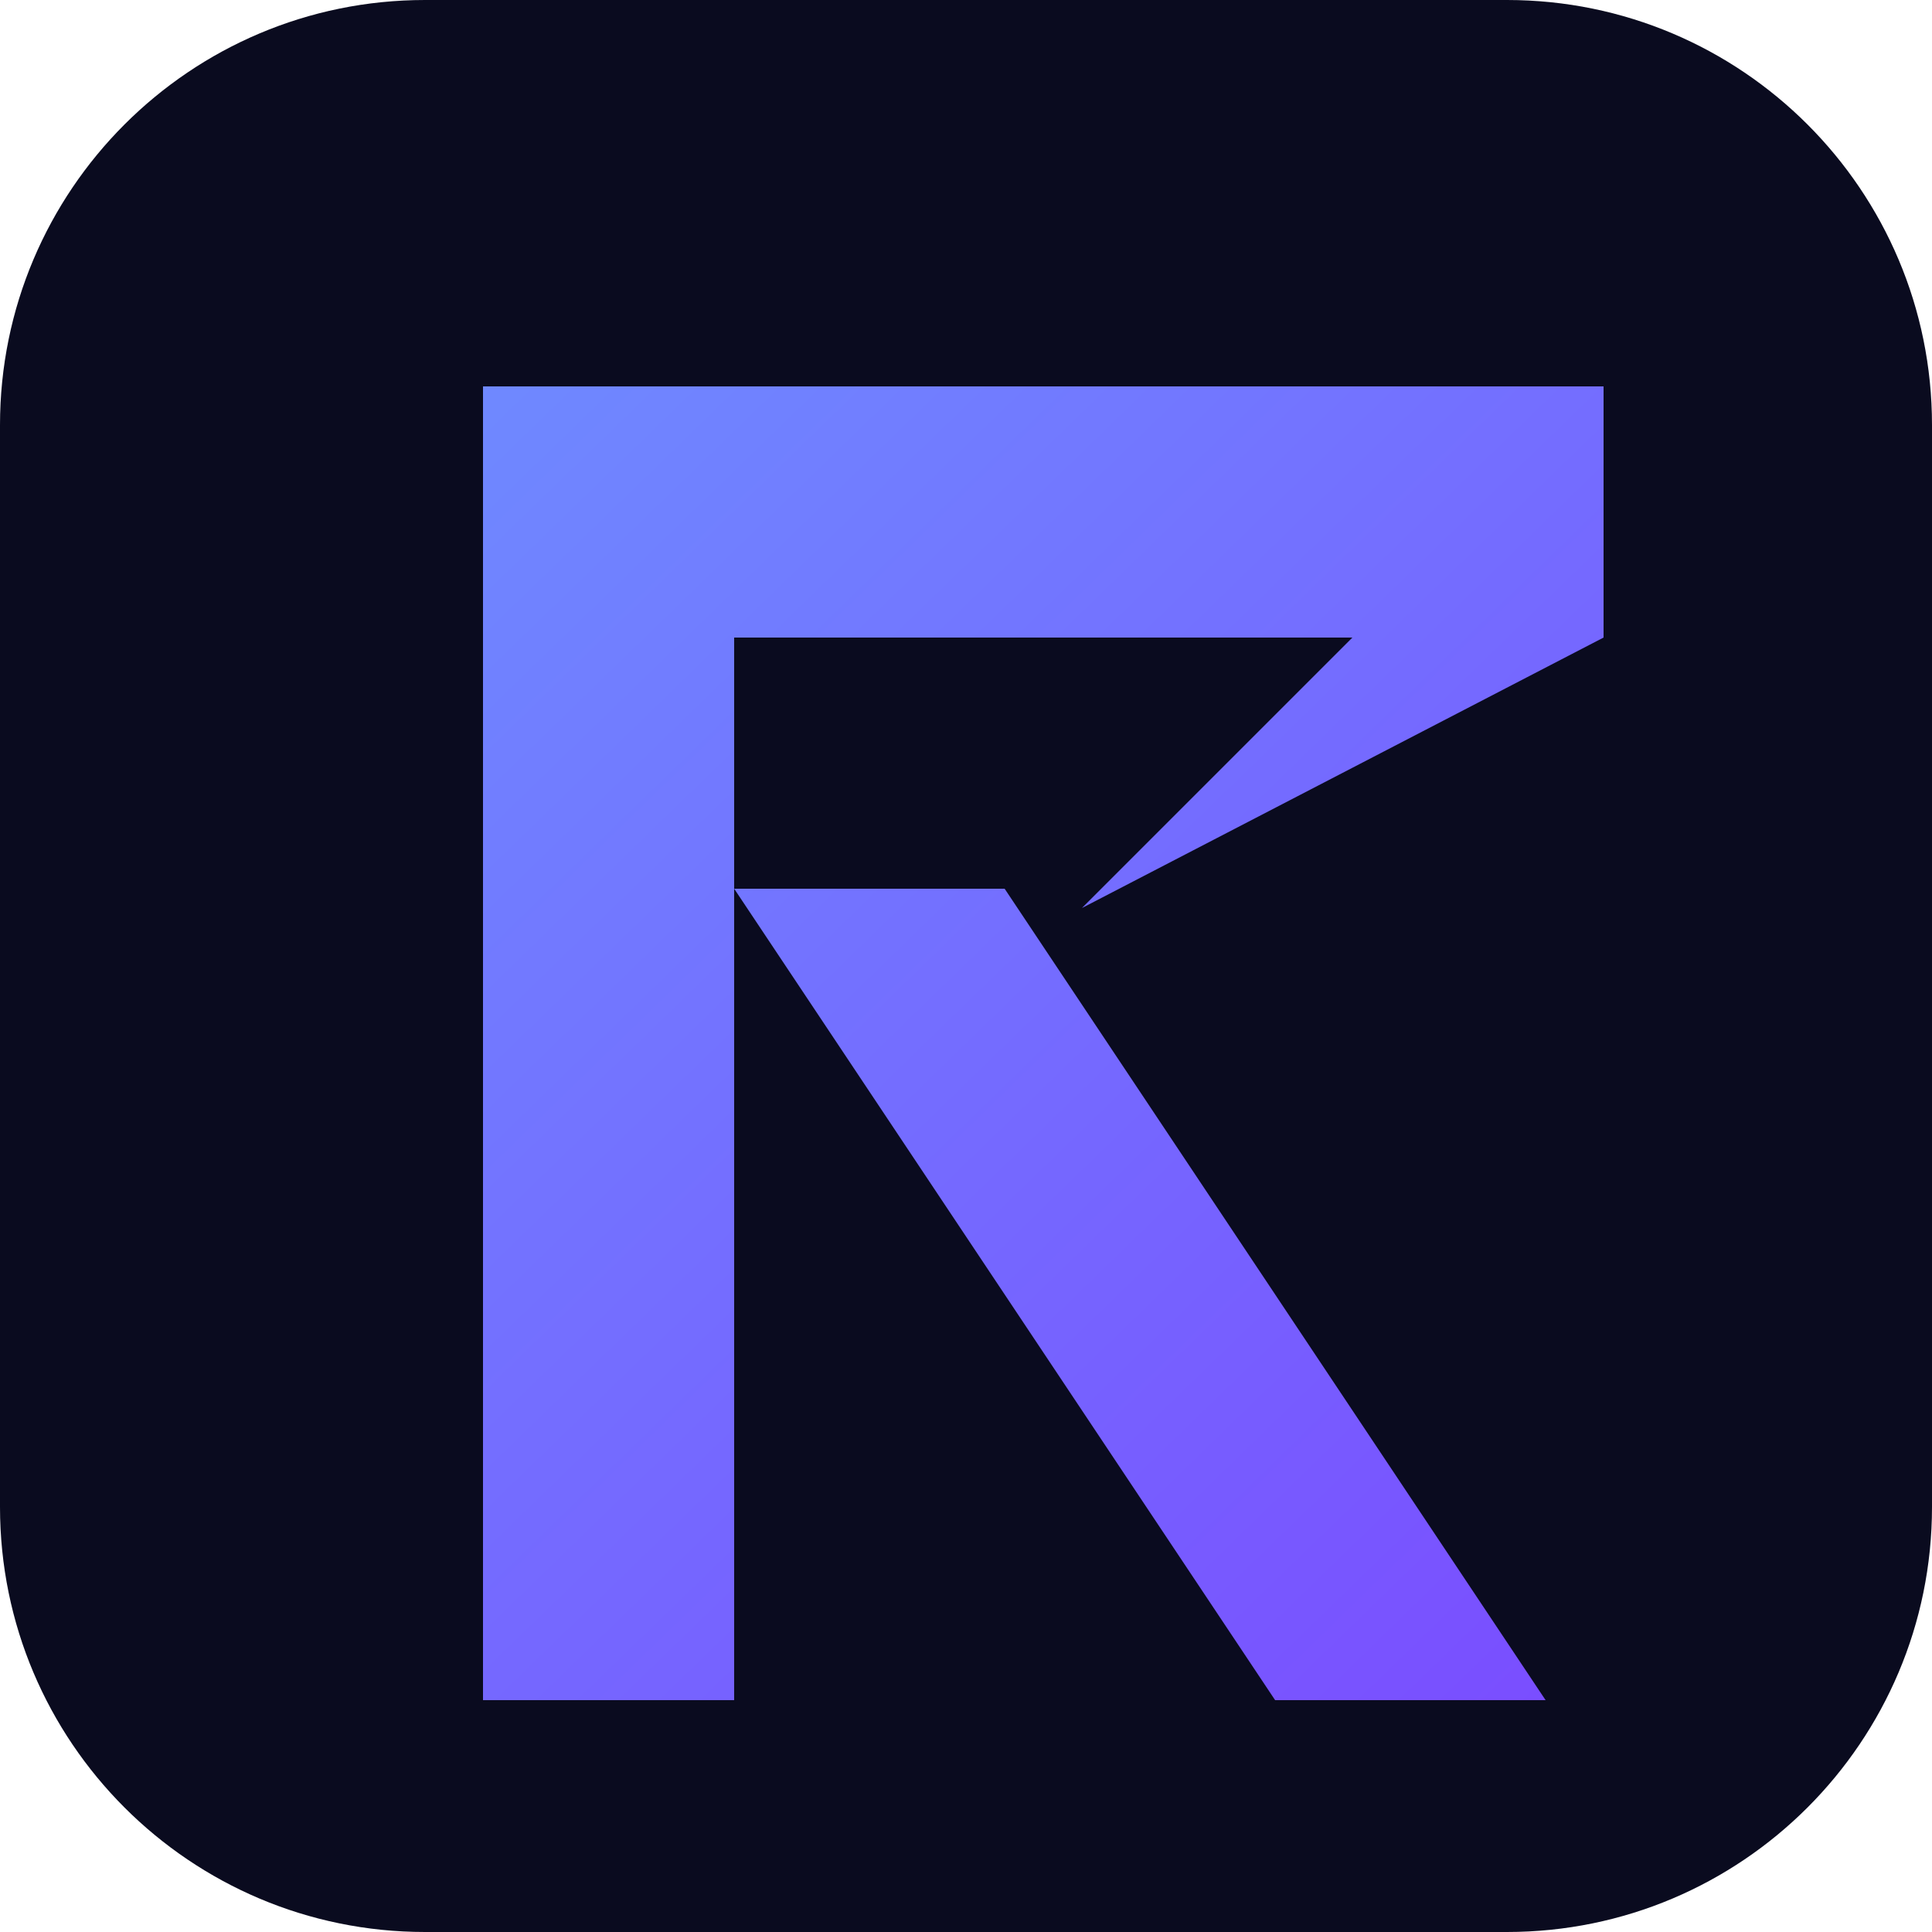
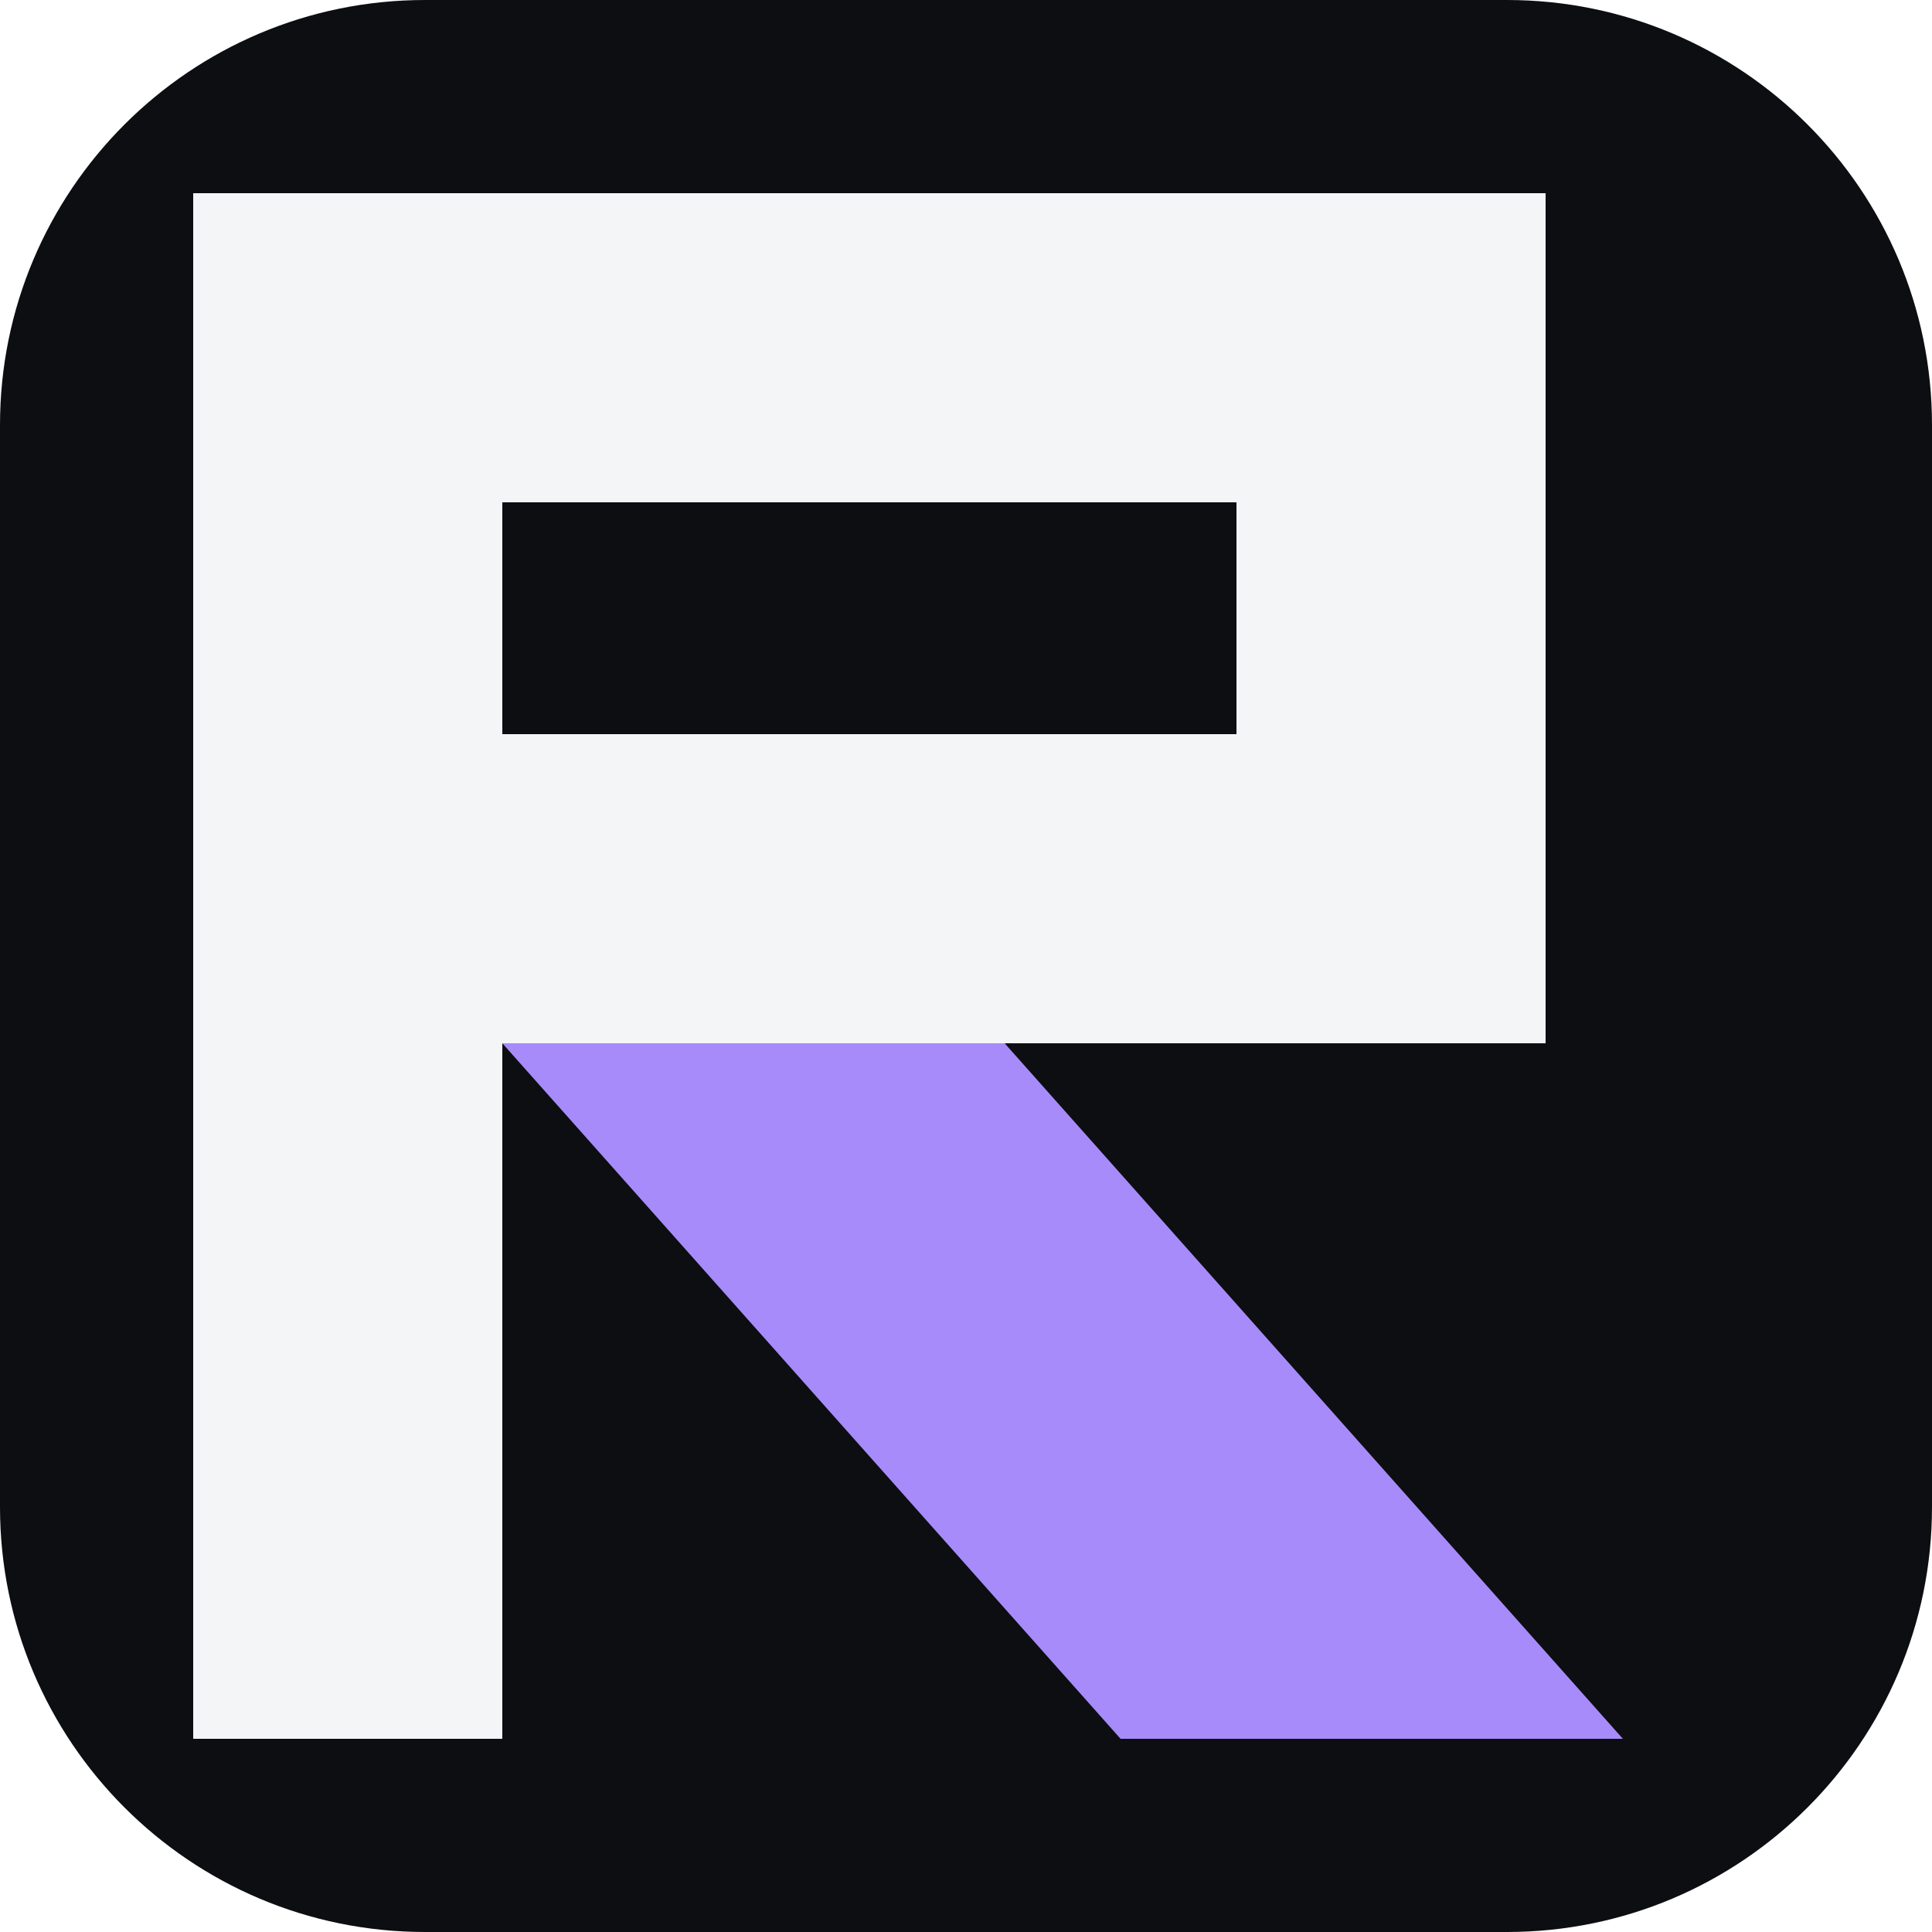
- <svg xmlns="http://www.w3.org/2000/svg" viewBox="0 0 100 100" fill="none">
-   <defs>
-     <linearGradient id="mark" x1="18" y1="18" x2="84" y2="86" gradientUnits="userSpaceOnUse">
-       <stop offset="0%" stop-color="#6E8DFF" />
-       <stop offset="100%" stop-color="#7A4DFF" />
-     </linearGradient>
-   </defs>
-   <rect width="100" height="100" rx="22" fill="#0A0B1F" />
-   <rect x="25" y="20" width="58" height="13" fill="url(#mark)" />
-   <polygon points="83,20 56,47 83,33" fill="url(#mark)" />
-   <rect x="25" y="20" width="13" height="68" fill="url(#mark)" />
-   <polygon points="38,46 52,46 80,88 66,88" fill="url(#mark)" />
+ <svg xmlns="http://www.w3.org/2000/svg" width="100" height="100" viewBox="0 0 100 100" fill="none">
+   <rect width="100" height="100" rx="22" fill="#0c0e11" />
+   <path d="M 26 54 L 52 54 L 84 90 L 58 90 Z" fill="#a78bfa" />
+   <path fill-rule="evenodd" d="M 10 10 L 80 10 L 80 54 L 26 54 L 26 90 L 10 90 Z M 26 26 L 64 26 L 64 38 L 26 38 Z" fill="#f4f5f7" />
</svg>
